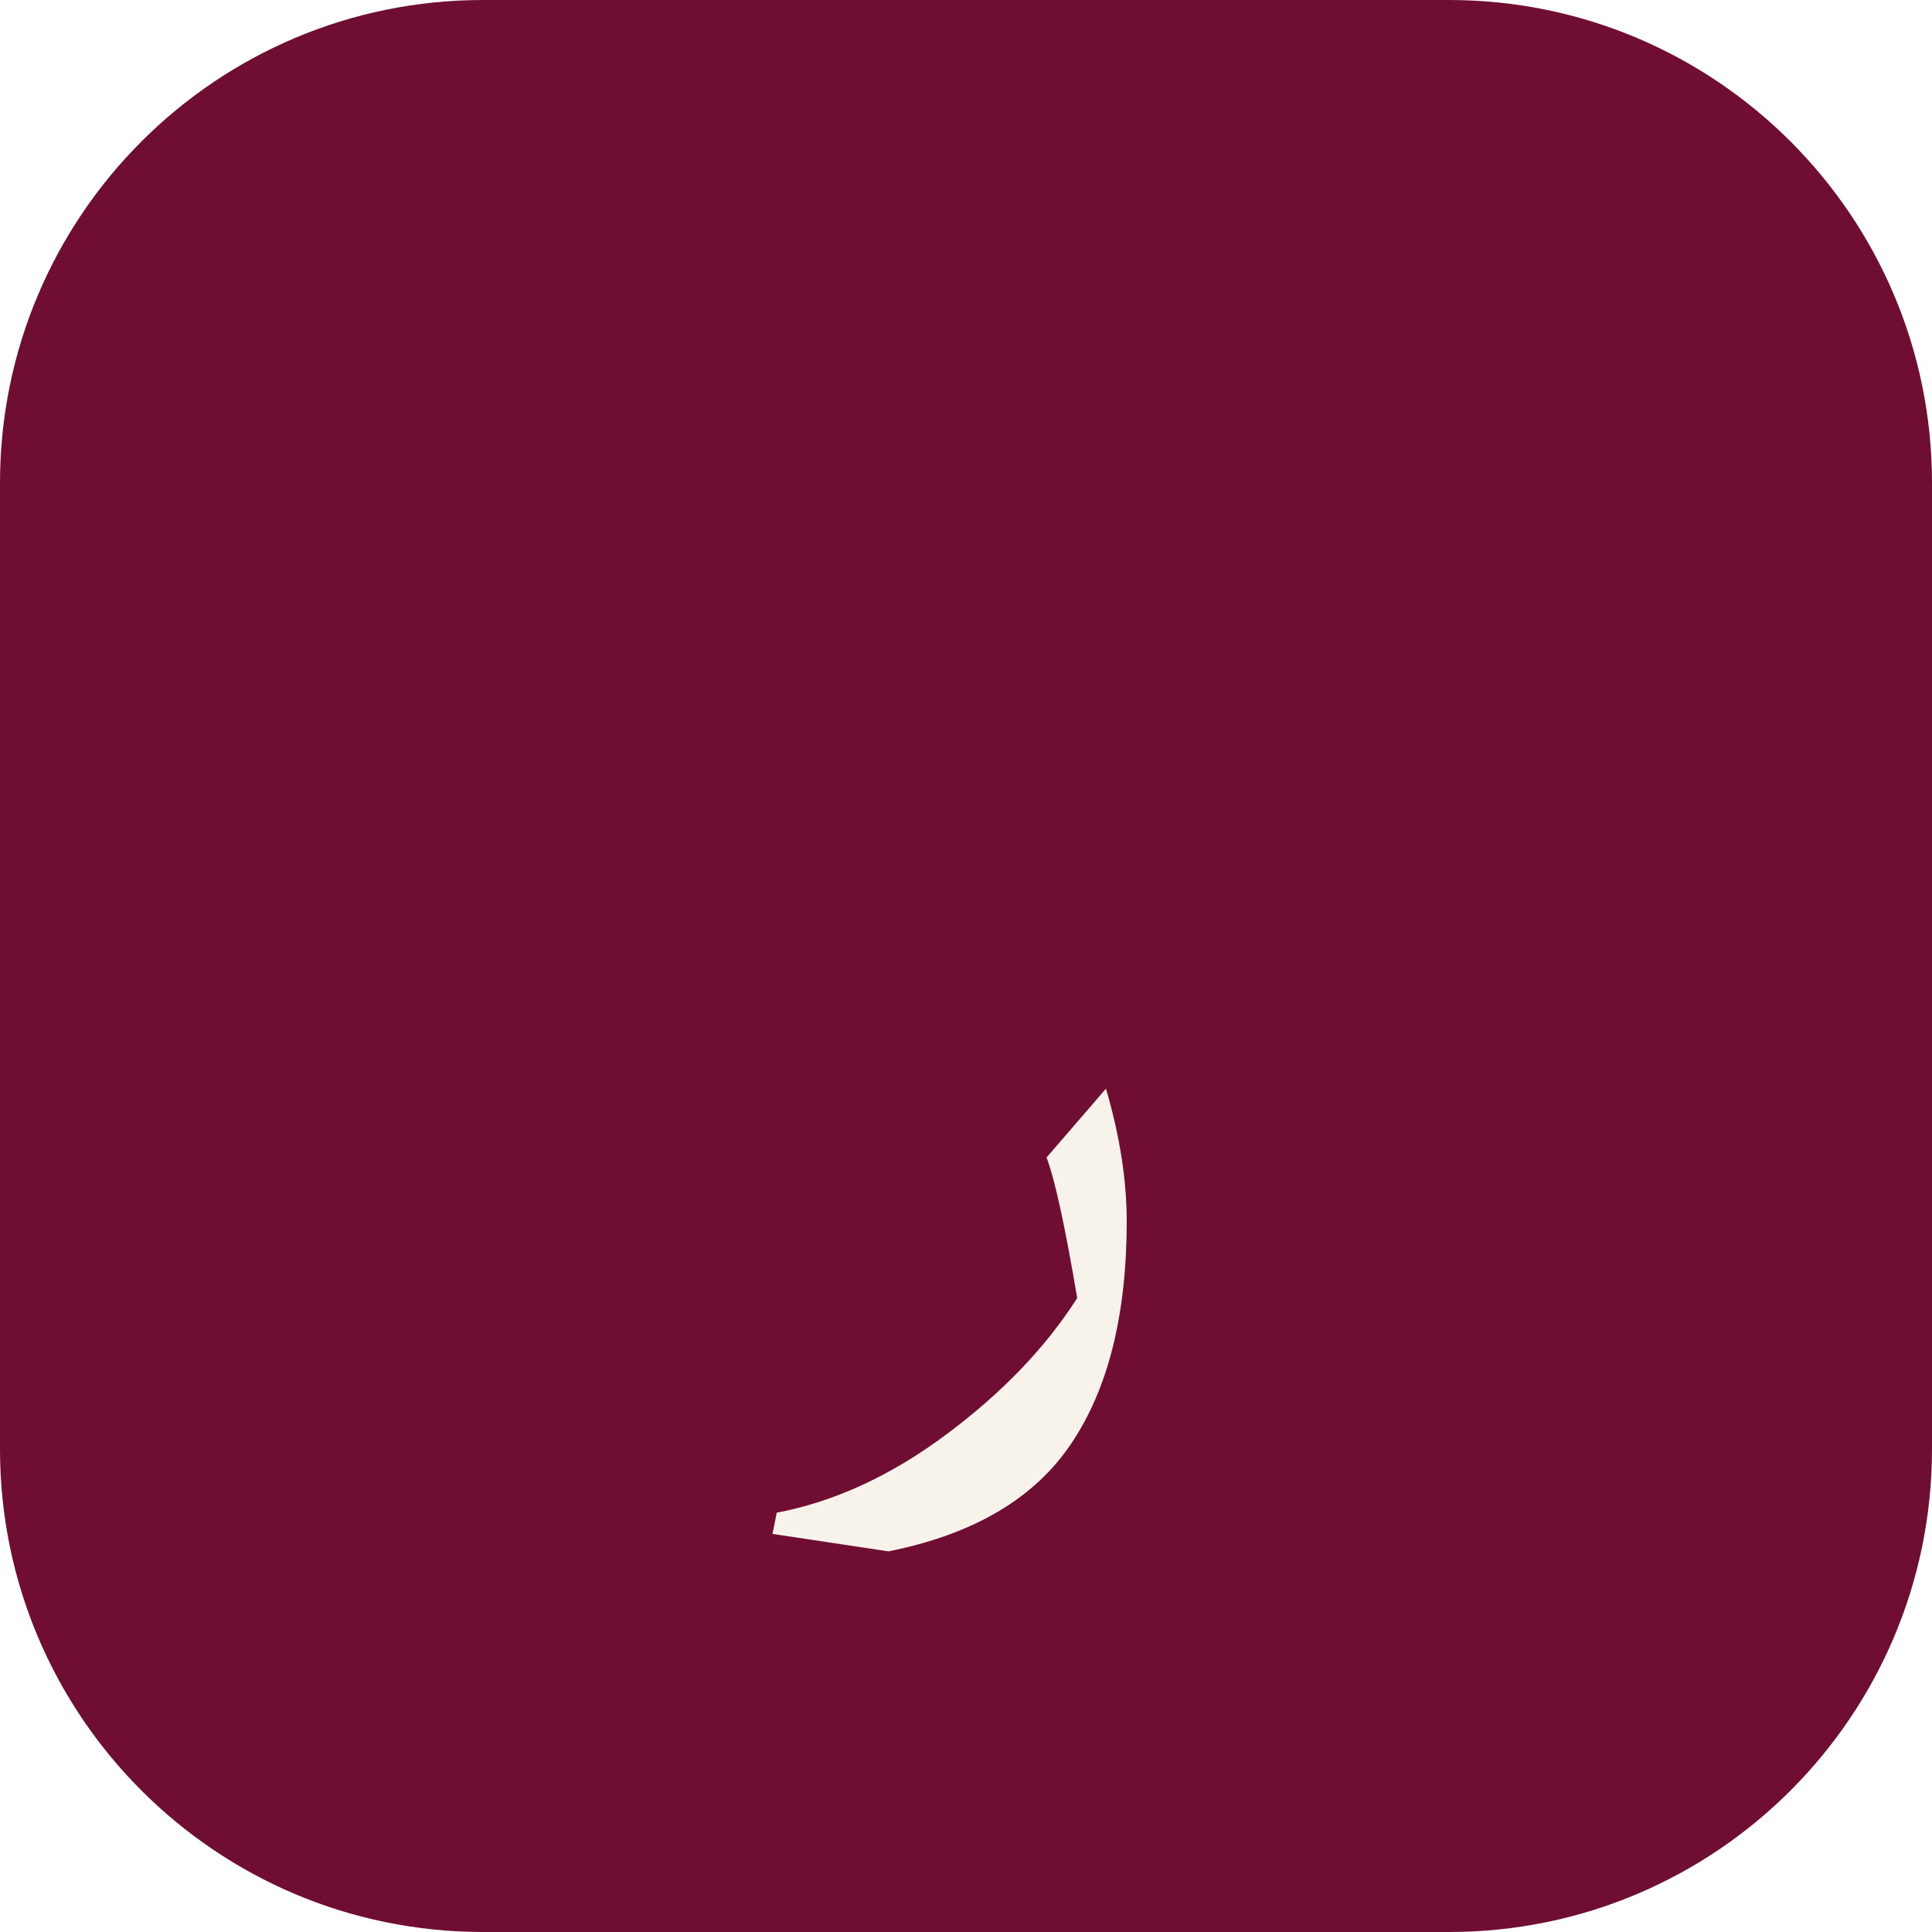
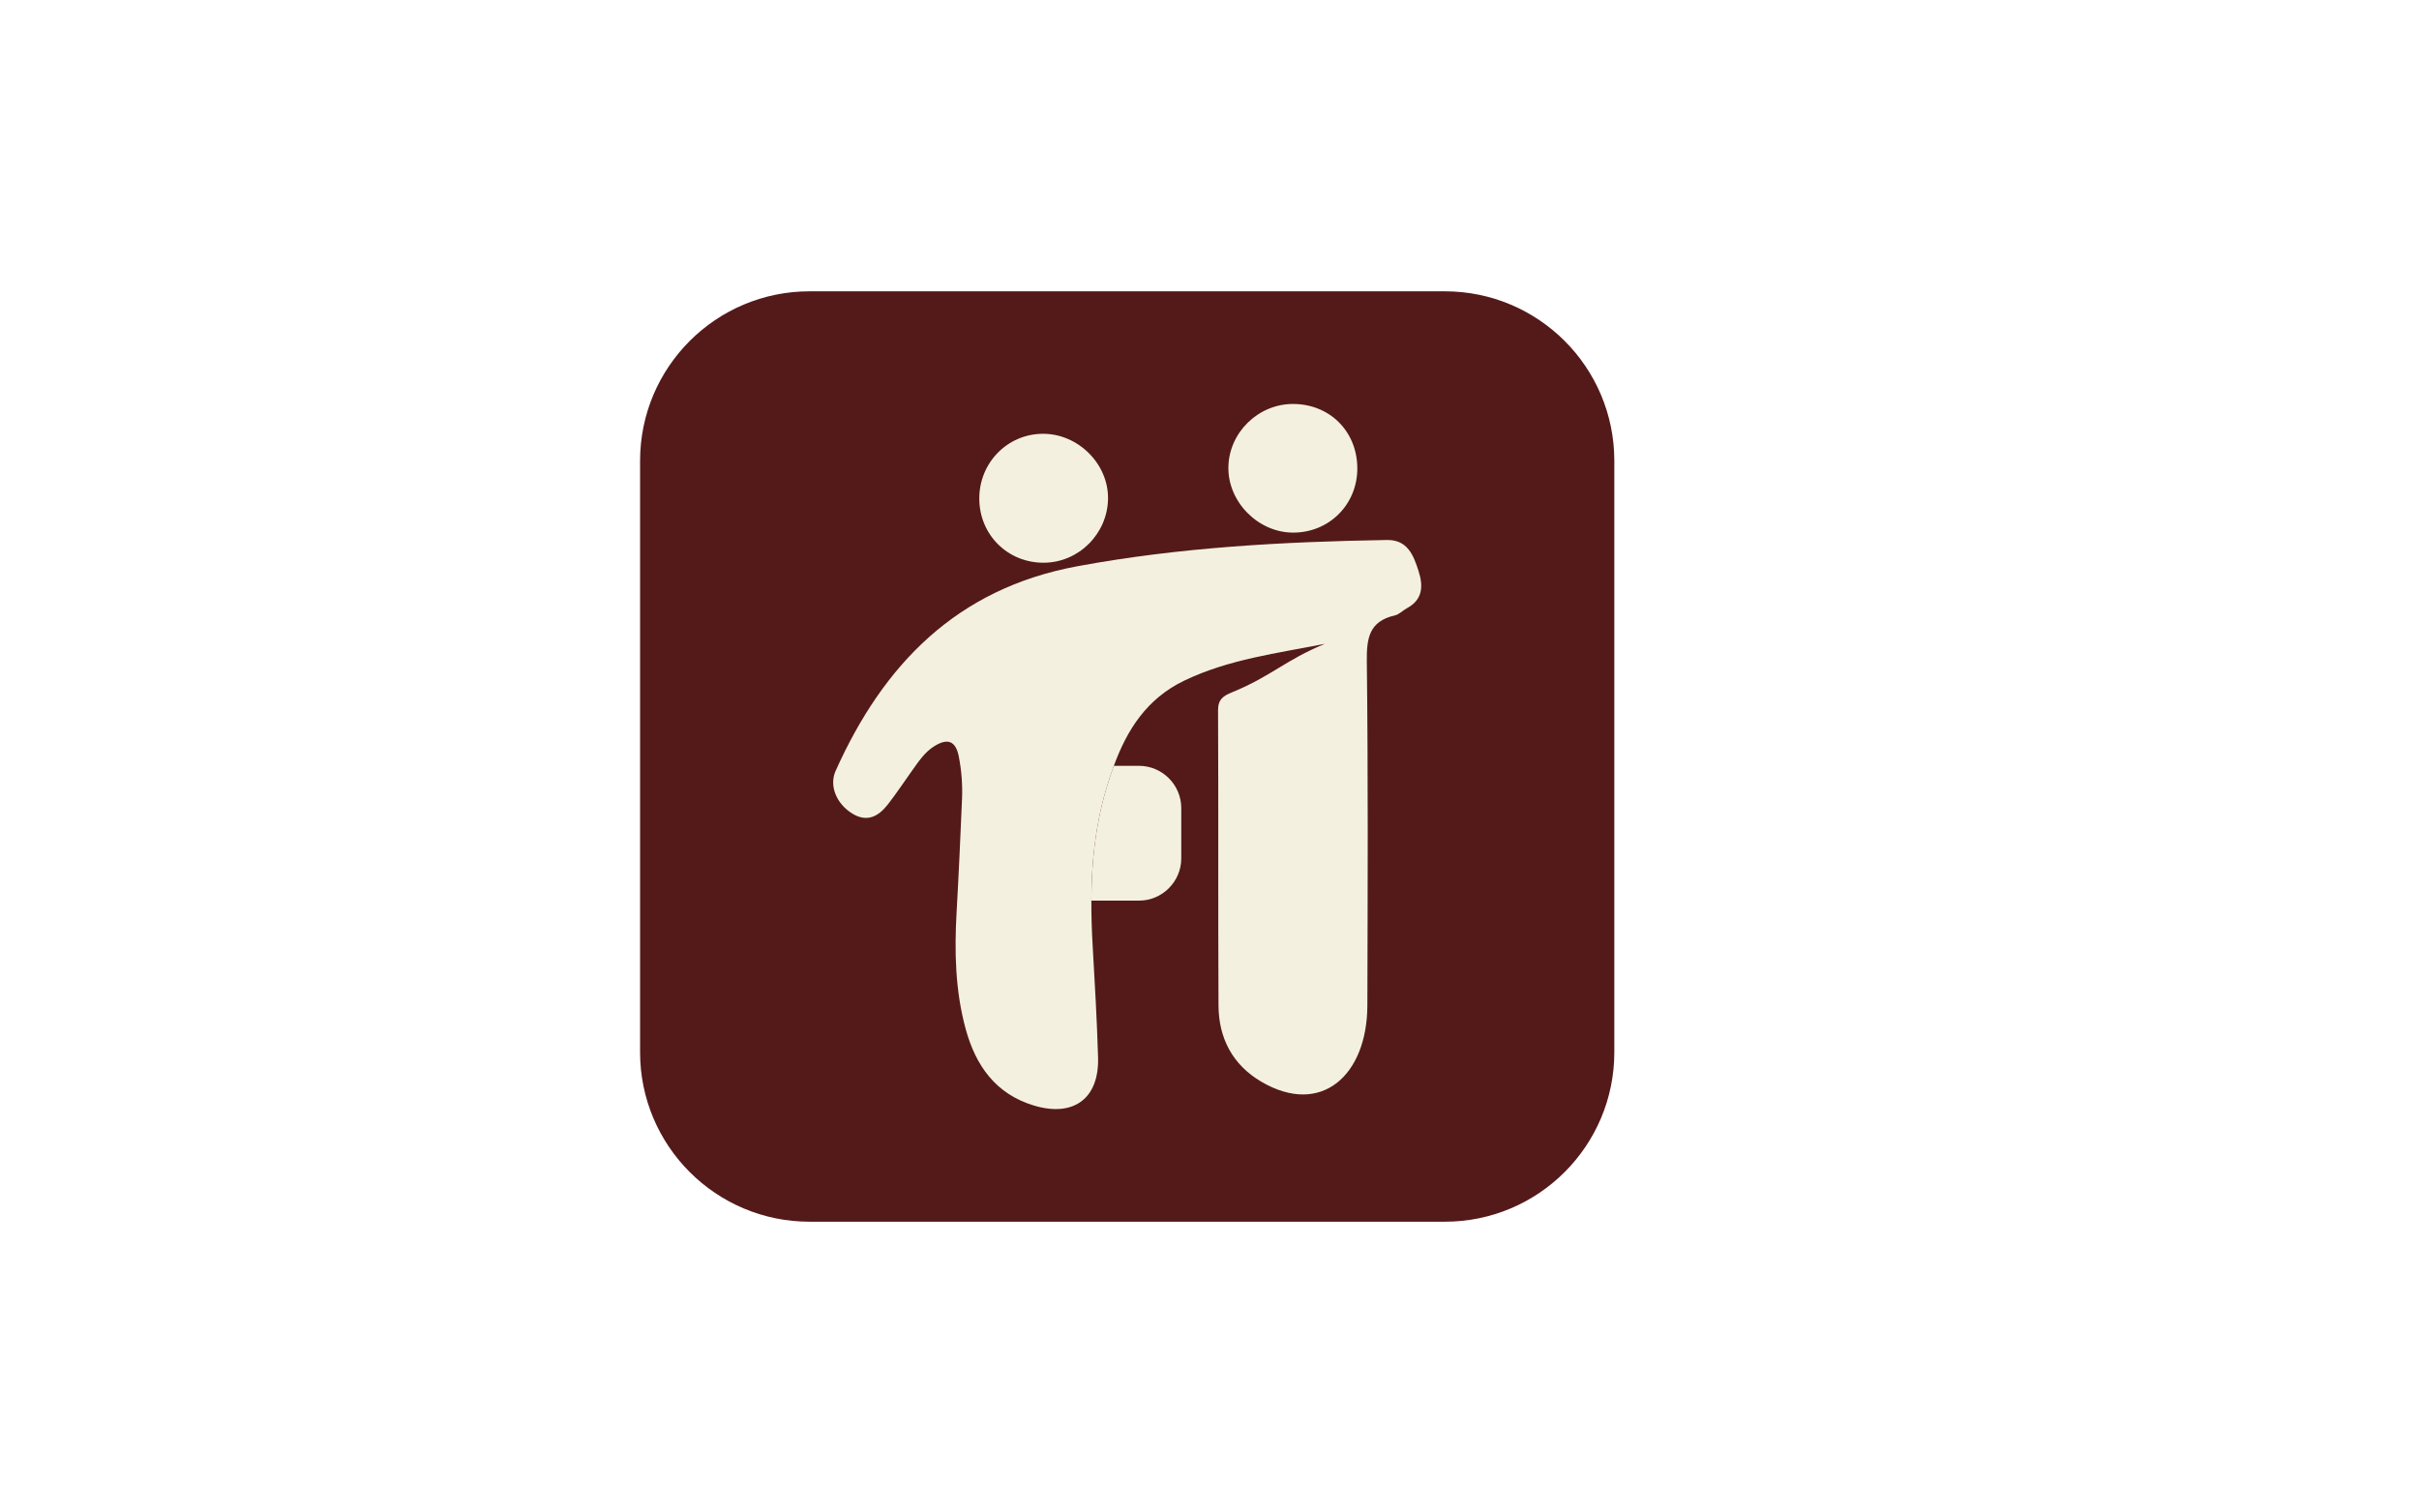
- <svg xmlns="http://www.w3.org/2000/svg" viewBox="0 0 64 64">
-   <rect width="64" height="64" rx="16" fill="#700D32" />
-   <text x="32" y="43" font-family="Georgia, serif" font-size="34" fill="#F7F3EA" text-anchor="middle">ر</text>
+ <svg xmlns="http://www.w3.org/2000/svg" id="Layer_1" data-name="Layer 1" version="1.1" viewBox="0 0 1440 900">
+   <defs>
+     <style>
+       .cls-1 {
+         fill: #f4f0df;
+       }
+ 
+       .cls-1, .cls-2 {
+         stroke-width: 0px;
+       }
+ 
+       .cls-2 {
+         fill: #531a19;
+       }
+     </style>
+   </defs>
+   <rect class="cls-2" x="381.031" y="173.458" width="579.953" height="553.985" rx="100.915" ry="100.915" />
+   <g>
+     <g>
+       <path class="cls-1" d="M837.578,362.121c-2.491,1.345-4.666,3.731-7.286,4.327-15.145,3.473-16.817,13.344-16.642,27.343.819,68.275.515,136.562.327,204.849-.117,41.646-27.448,66.392-63.153,45.423-16.923-9.929-25.355-25.776-25.46-45.236-.292-58.674.012-117.359-.269-176.044-.035-6.549,3.462-8.584,8.222-10.525,23.577-9.625,31.834-19.273,55.411-28.91-28.314,5.614-57.223,9.181-83.689,21.881-22.548,10.818-34.173,29.541-41.985,50.768-1.766,4.771-3.333,9.66-4.783,14.63-6.315,21.519-8.514,43.482-8.596,65.632-.047,9.075.269,18.186.795,27.308,1.286,21.998,2.538,44.008,3.193,66.041.725,24.478-14.549,35.798-38.254,28.641-22.712-6.853-34.605-23.811-40.546-45.517-6.245-22.852-6.748-46.254-5.403-69.784,1.275-22.349,2.257-44.721,3.216-67.094.363-8.537-.269-17.051-1.93-25.46-1.789-9.04-6.409-11.11-14.385-6.21-5.918,3.625-9.613,9.368-13.543,14.853-4.748,6.643-9.251,13.484-14.268,19.916-5.52,7.076-12.28,10.923-21.156,5.485-9.531-5.847-13.917-16.595-9.964-25.425,28.477-63.55,72.24-108.576,143.813-121.838,61.036-11.309,122.587-14.619,184.406-15.648,12.268-.199,15.823,9.145,18.806,18.501,2.807,8.795,2.631,16.934-6.877,22.092Z" />
+       <path class="cls-1" d="M582.96,297.033c-.124-21.504,16.838-38.777,38.046-38.744,20.939.033,38.9,18.059,38.589,38.729-.314,20.777-17.376,37.848-38.024,38.043-21.542.203-38.488-16.486-38.611-38.028Z" />
+       <path class="cls-1" d="M807.995,278.721c.108,21.621-16.771,38.519-38.367,38.41-20.76-.105-38.71-18.332-38.384-38.975.325-20.575,17.715-37.606,38.417-37.623,21.861-.018,38.225,16.284,38.334,38.188Z" />
+     </g>
+     <path class="cls-1" d="M703.191,481.152v29.951c0,13.835-11.321,25.156-25.156,25.156h-28.36c.082-22.15,2.281-44.113,8.596-65.632,1.45-4.97,3.017-9.859,4.783-14.63h14.981c13.835,0,25.156,11.321,25.156,25.156Z" />
+   </g>
</svg>
